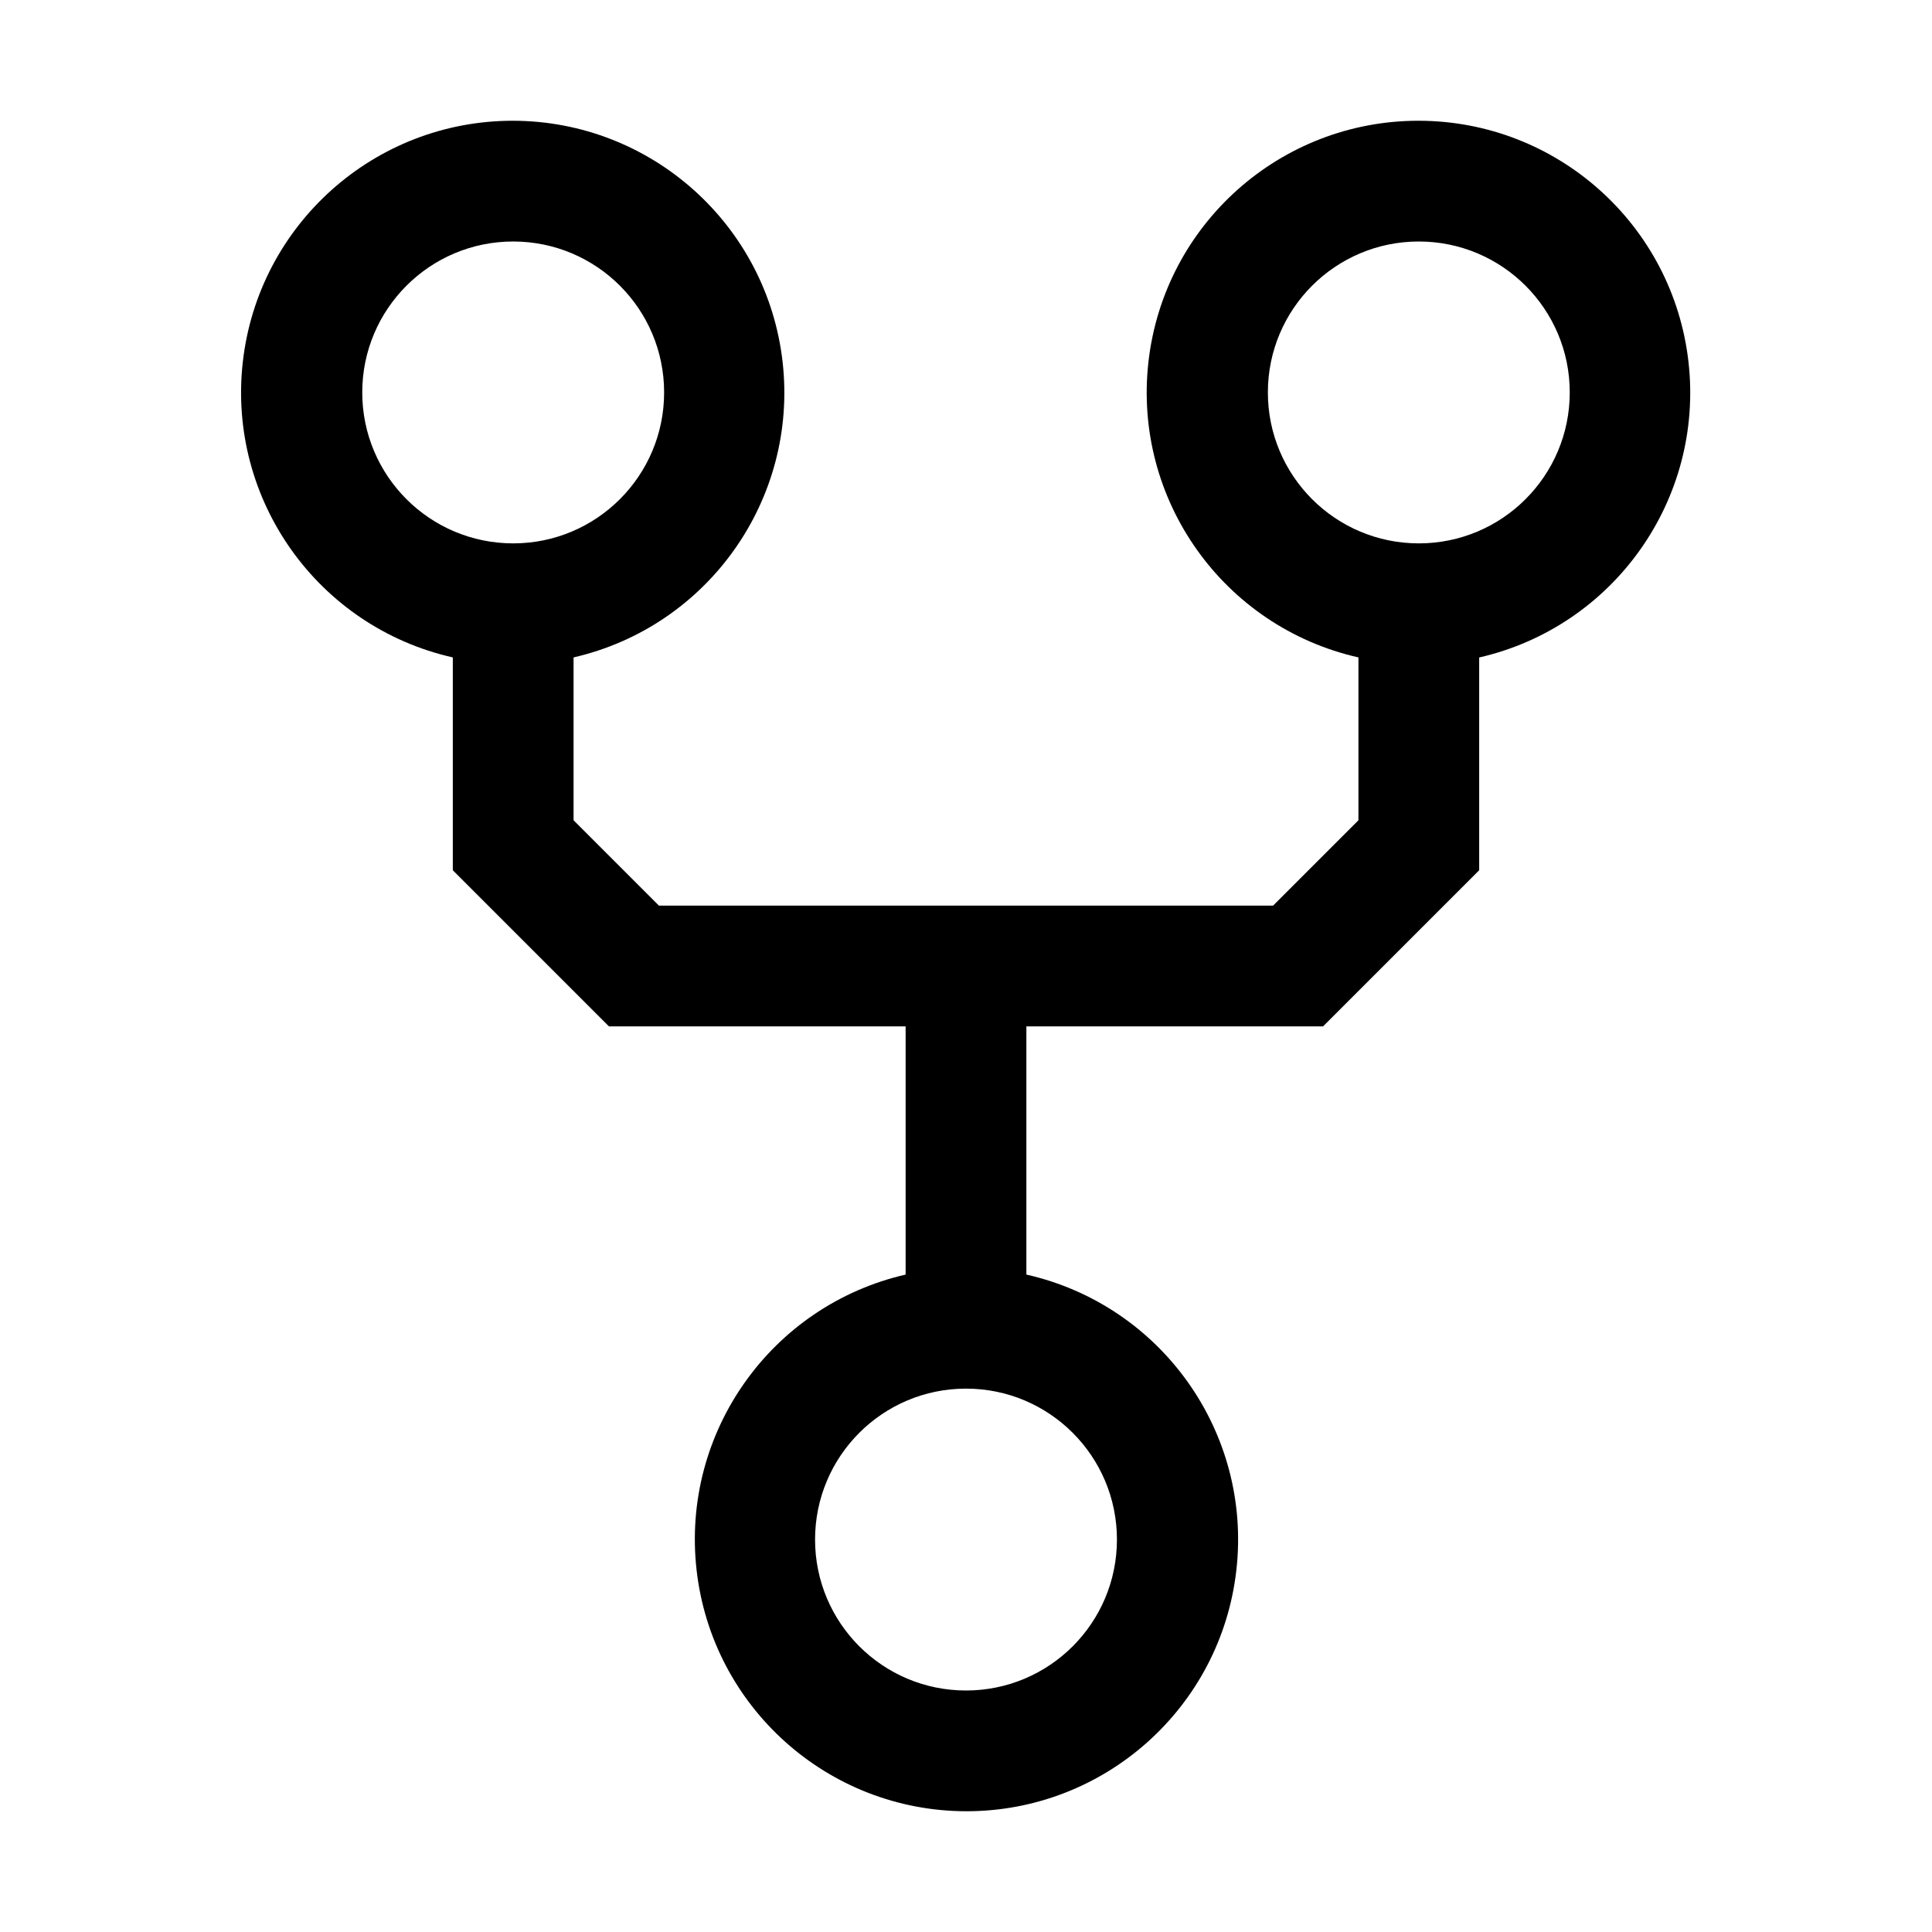
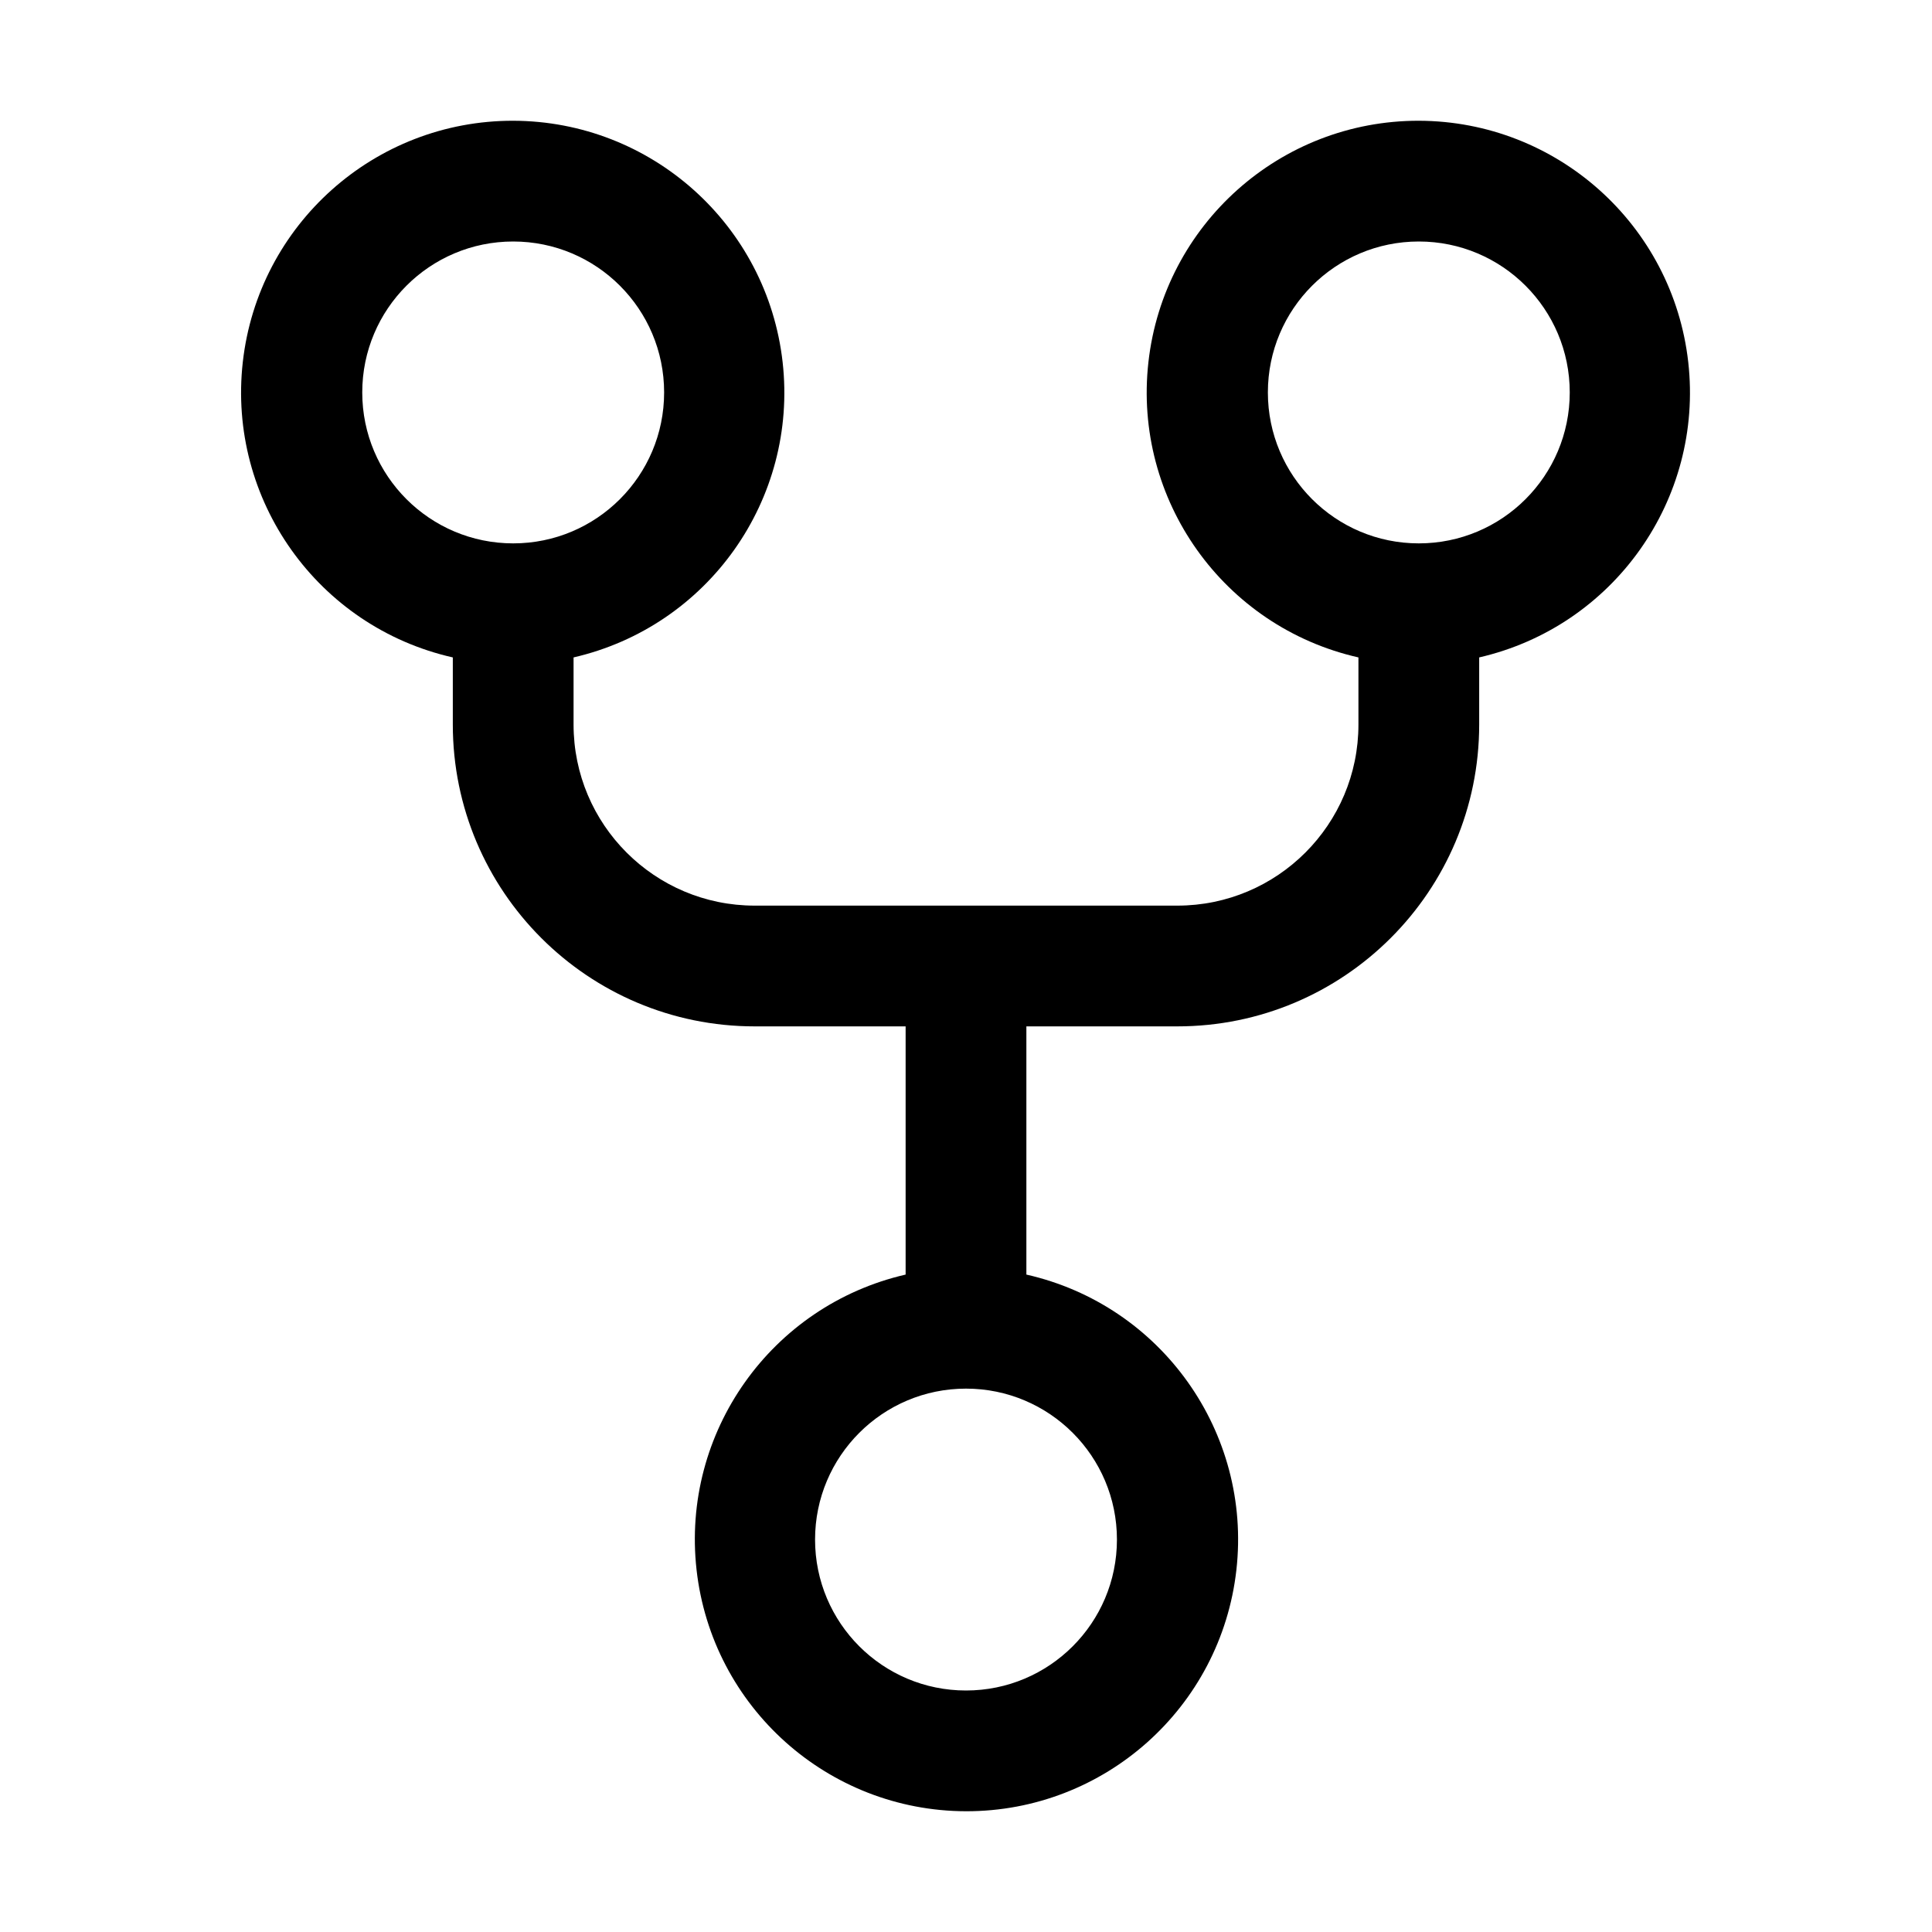
<svg xmlns="http://www.w3.org/2000/svg" viewBox="0 0 32 32">
-   <path fill-rule="evenodd" d="M6 6.5a2.5 2.5 0 115 0 2.5 2.5 0 01-5 0zM8.5 2a4.5 4.5 0 00-1 8.889V14.414l.293.293 2 2 .293.293H15v4.111A4.502 4.502 0 0016 30a4.5 4.5 0 001-8.889V17h4.914l.293-.293 2-2 .293-.293V10.89A4.502 4.502 0 0023.5 2a4.5 4.5 0 00-1 8.889v2.697L21.086 15H10.914L9.5 13.586v-2.697A4.502 4.502 0 008.5 2zm15 2a2.5 2.5 0 100 5 2.5 2.5 0 000-5zM16 23a2.5 2.5 0 100 5 2.5 2.5 0 000-5z" />
+   <path fill-rule="evenodd" d="M6 6.5a2.5 2.5 0 115 0 2.5 2.5 0 01-5 0zM8.5 2a4.5 4.5 0 00-1 8.889V12a5 5 0 005 5H15v4.111A4.502 4.502 0 0016 30a4.5 4.5 0 001-8.889V17h2.5a5 5 0 005-5v-1.111A4.502 4.502 0 0023.5 2a4.5 4.5 0 00-1 8.889V12a3 3 0 01-3 3h-7a3 3 0 01-3-3v-1.111A4.502 4.502 0 008.5 2zm15 2a2.5 2.5 0 100 5 2.5 2.5 0 000-5zM16 23a2.5 2.5 0 100 5 2.5 2.5 0 000-5z" />
</svg>
